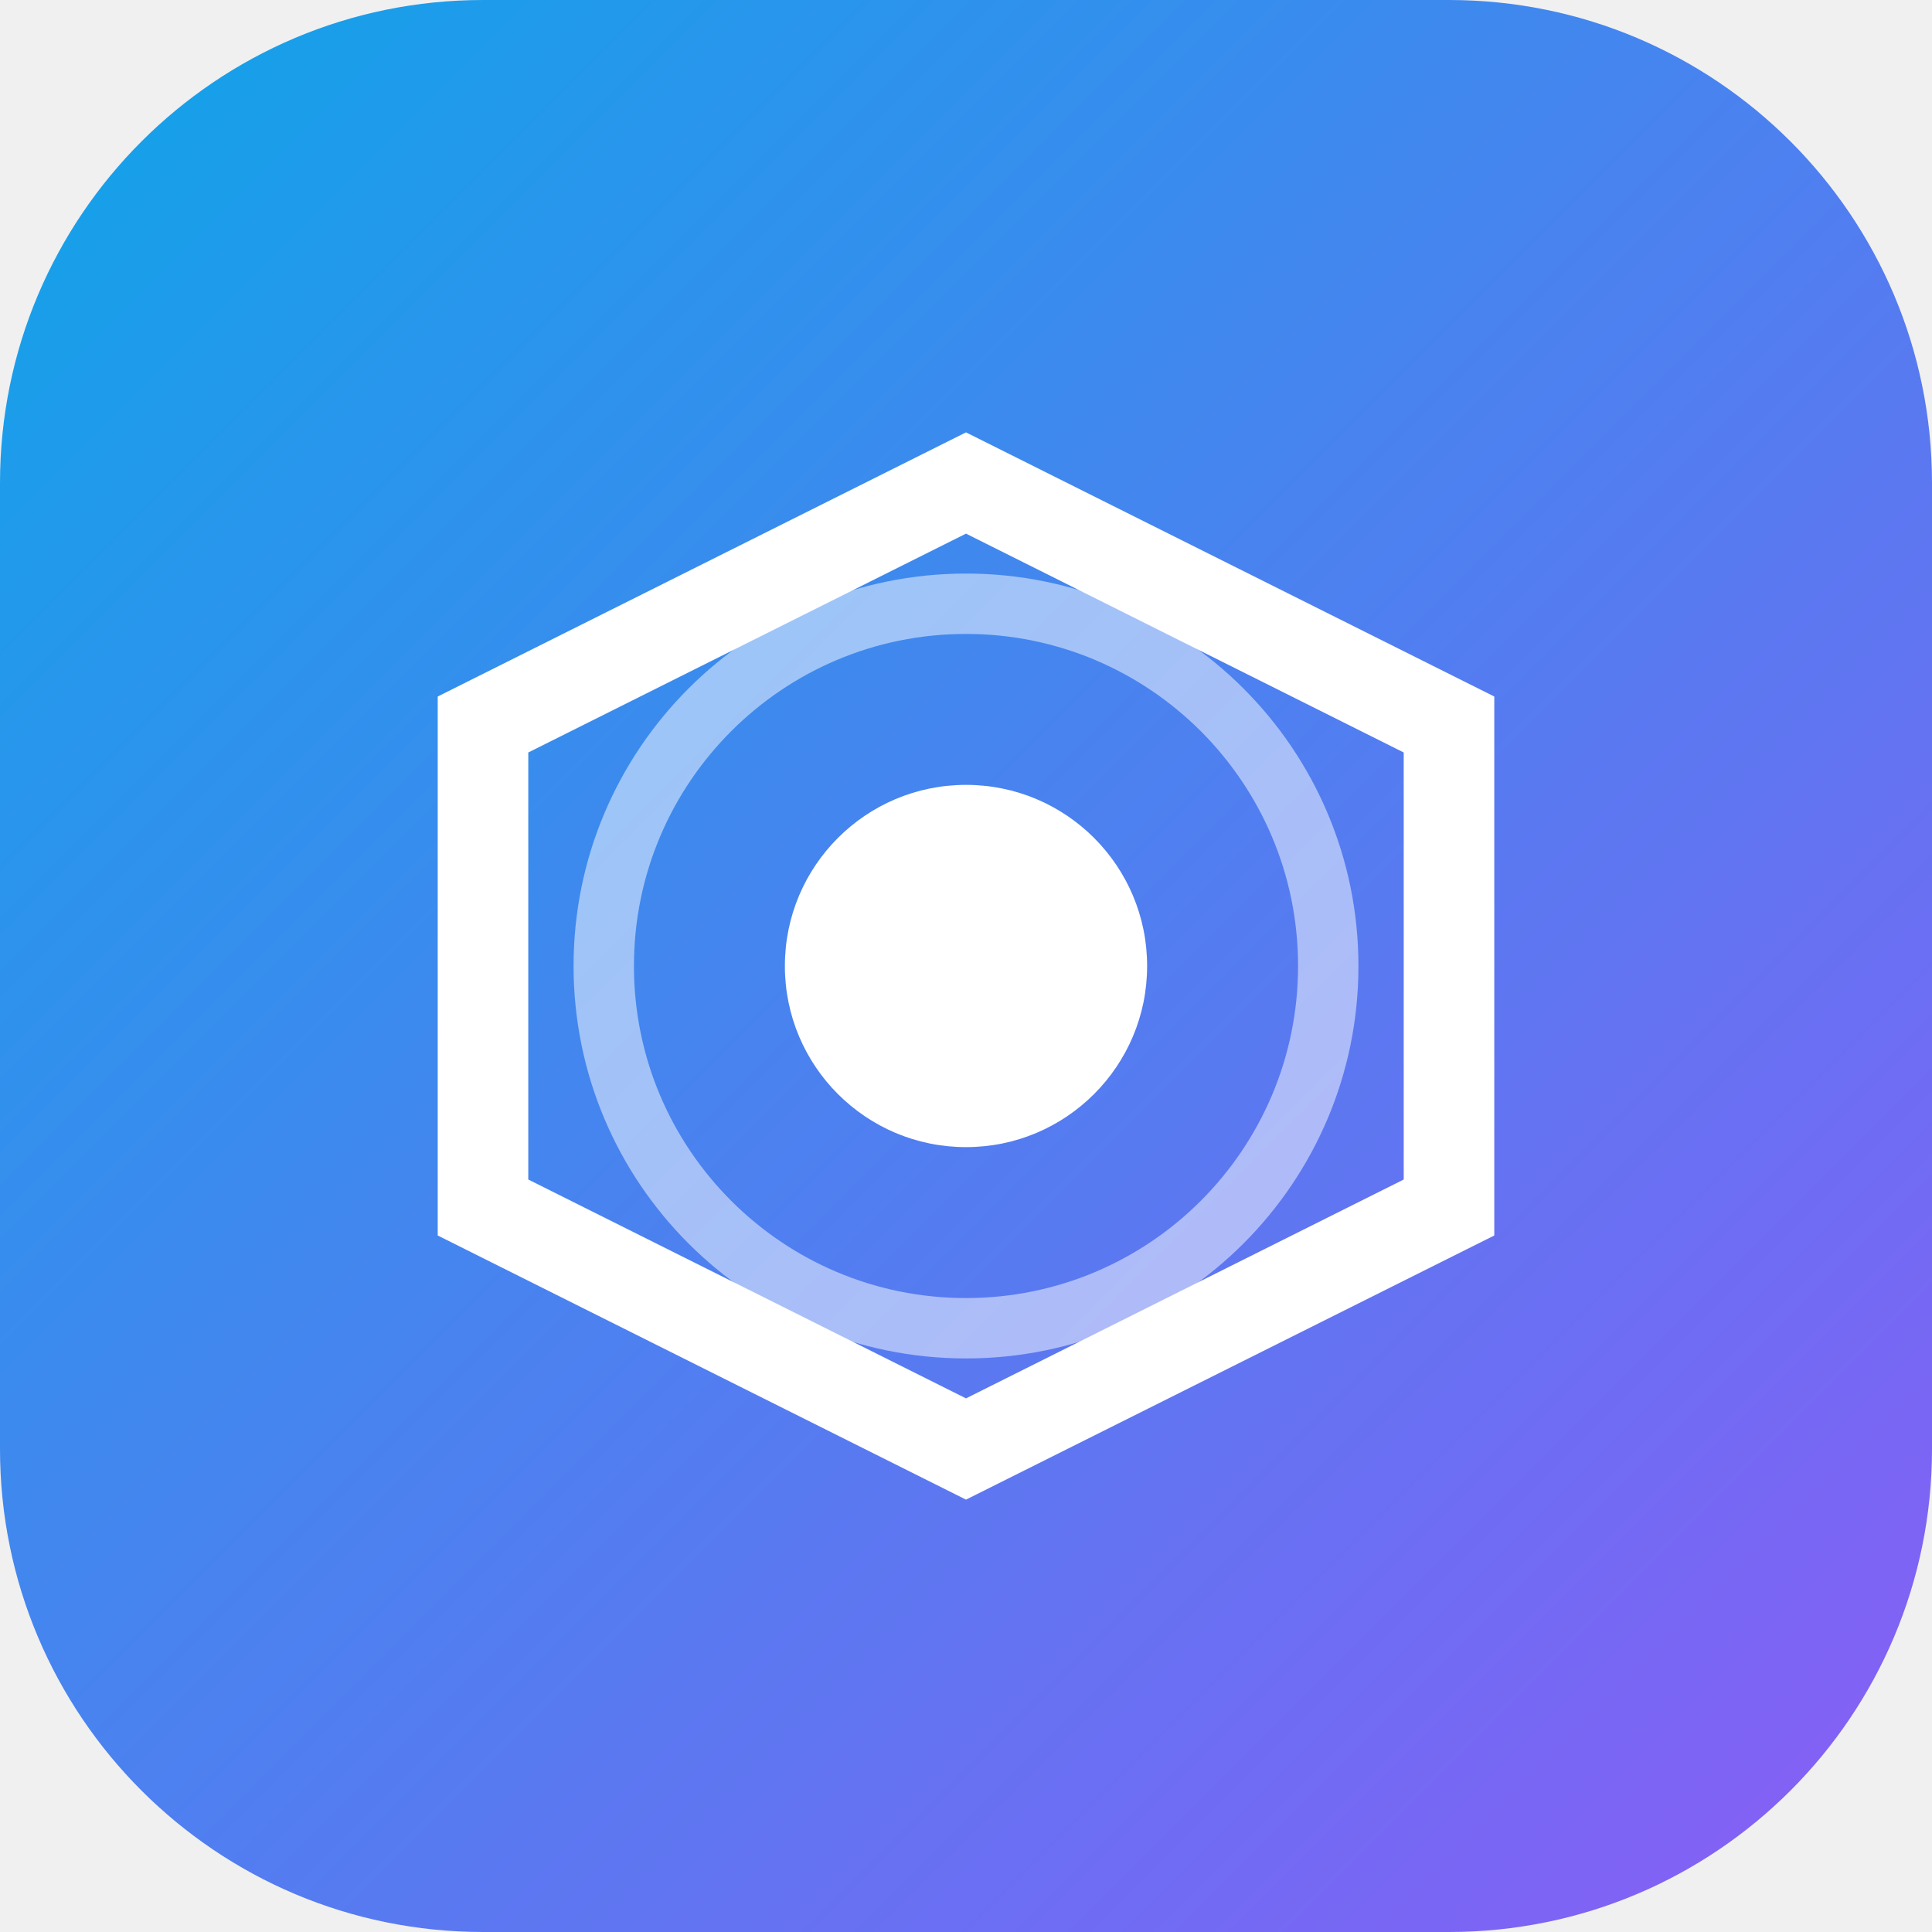
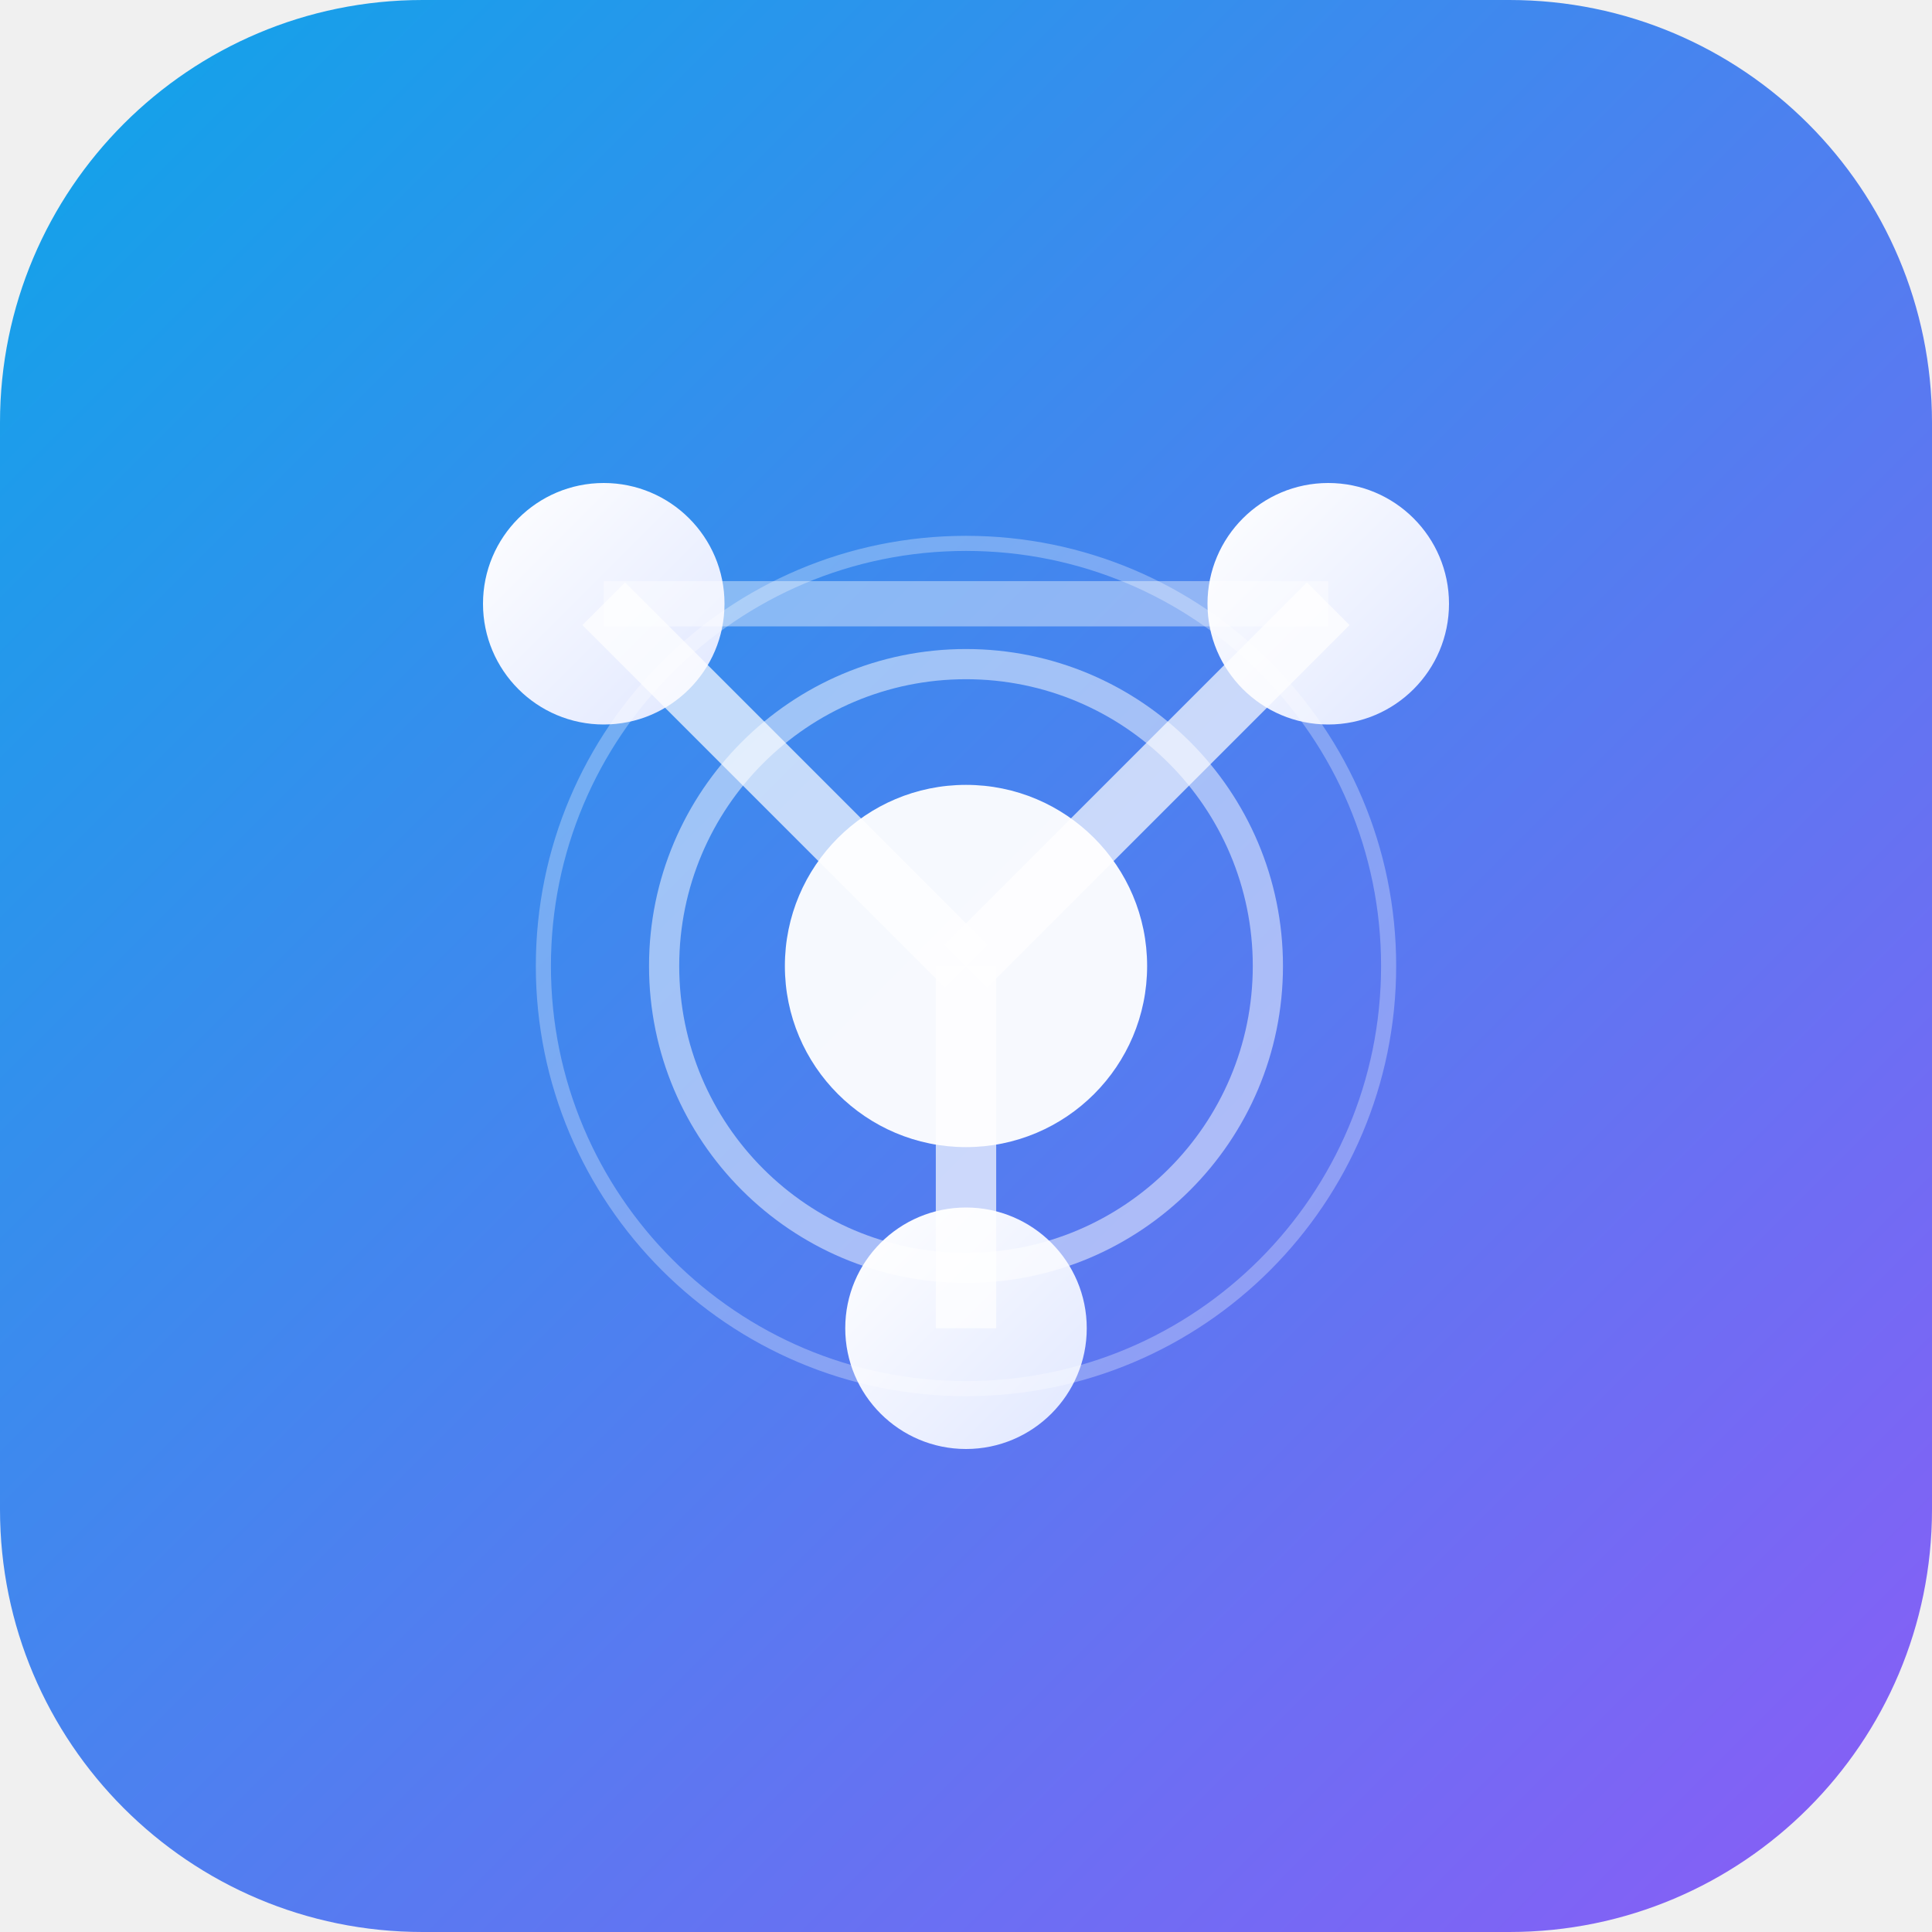
- <svg xmlns="http://www.w3.org/2000/svg" viewBox="0 0 32 32" fill="none">
+ <svg xmlns="http://www.w3.org/2000/svg" viewBox="0 0 64 64" fill="none">
  <defs>
-     <linearGradient id="g" x1="0" y1="0" x2="1" y2="1">
+     <linearGradient id="bg" x1="0" y1="0" x2="1" y2="1">
      <stop offset="0%" stop-color="#0EA5E9" />
      <stop offset="100%" stop-color="#8B5CF6" />
    </linearGradient>
+     <linearGradient id="net" x1="0" y1="0" x2="1" y2="1">
+       <stop offset="0%" stop-color="#ffffff" />
+       <stop offset="100%" stop-color="#e0e7ff" />
+     </linearGradient>
  </defs>
-   <rect width="32" height="32" rx="8" fill="url(#g)" />
-   <path d="M8 12 L16 8 L24 12 L24 20 L16 24 L8 20 Z" stroke="white" stroke-width="1.5" fill="none" />
-   <circle cx="16" cy="16" r="3" fill="white" />
-   <circle cx="16" cy="16" r="6" stroke="white" stroke-width="1" fill="none" opacity="0.5" />
+   <rect width="64" height="64" rx="14" fill="url(#bg)" />
+   <circle cx="20" cy="20" r="4" fill="url(#net)" />
+   <circle cx="44" cy="20" r="4" fill="url(#net)" />
+   <circle cx="32" cy="44" r="4" fill="url(#net)" />
+   <circle cx="32" cy="32" r="6" fill="#ffffff" opacity="0.95" />
+   <line x1="20" y1="20" x2="32" y2="32" stroke="#ffffff" stroke-width="2" opacity="0.7" />
+   <line x1="44" y1="20" x2="32" y2="32" stroke="#ffffff" stroke-width="2" opacity="0.7" />
+   <line x1="32" y1="44" x2="32" y2="32" stroke="#ffffff" stroke-width="2" opacity="0.7" />
+   <line x1="20" y1="20" x2="44" y2="20" stroke="#ffffff" stroke-width="1.5" opacity="0.4" />
+   <circle cx="32" cy="32" r="10" stroke="#ffffff" stroke-width="1" fill="none" opacity="0.5" />
+   <circle cx="32" cy="32" r="14" stroke="#ffffff" stroke-width="0.5" fill="none" opacity="0.3" />
</svg>
